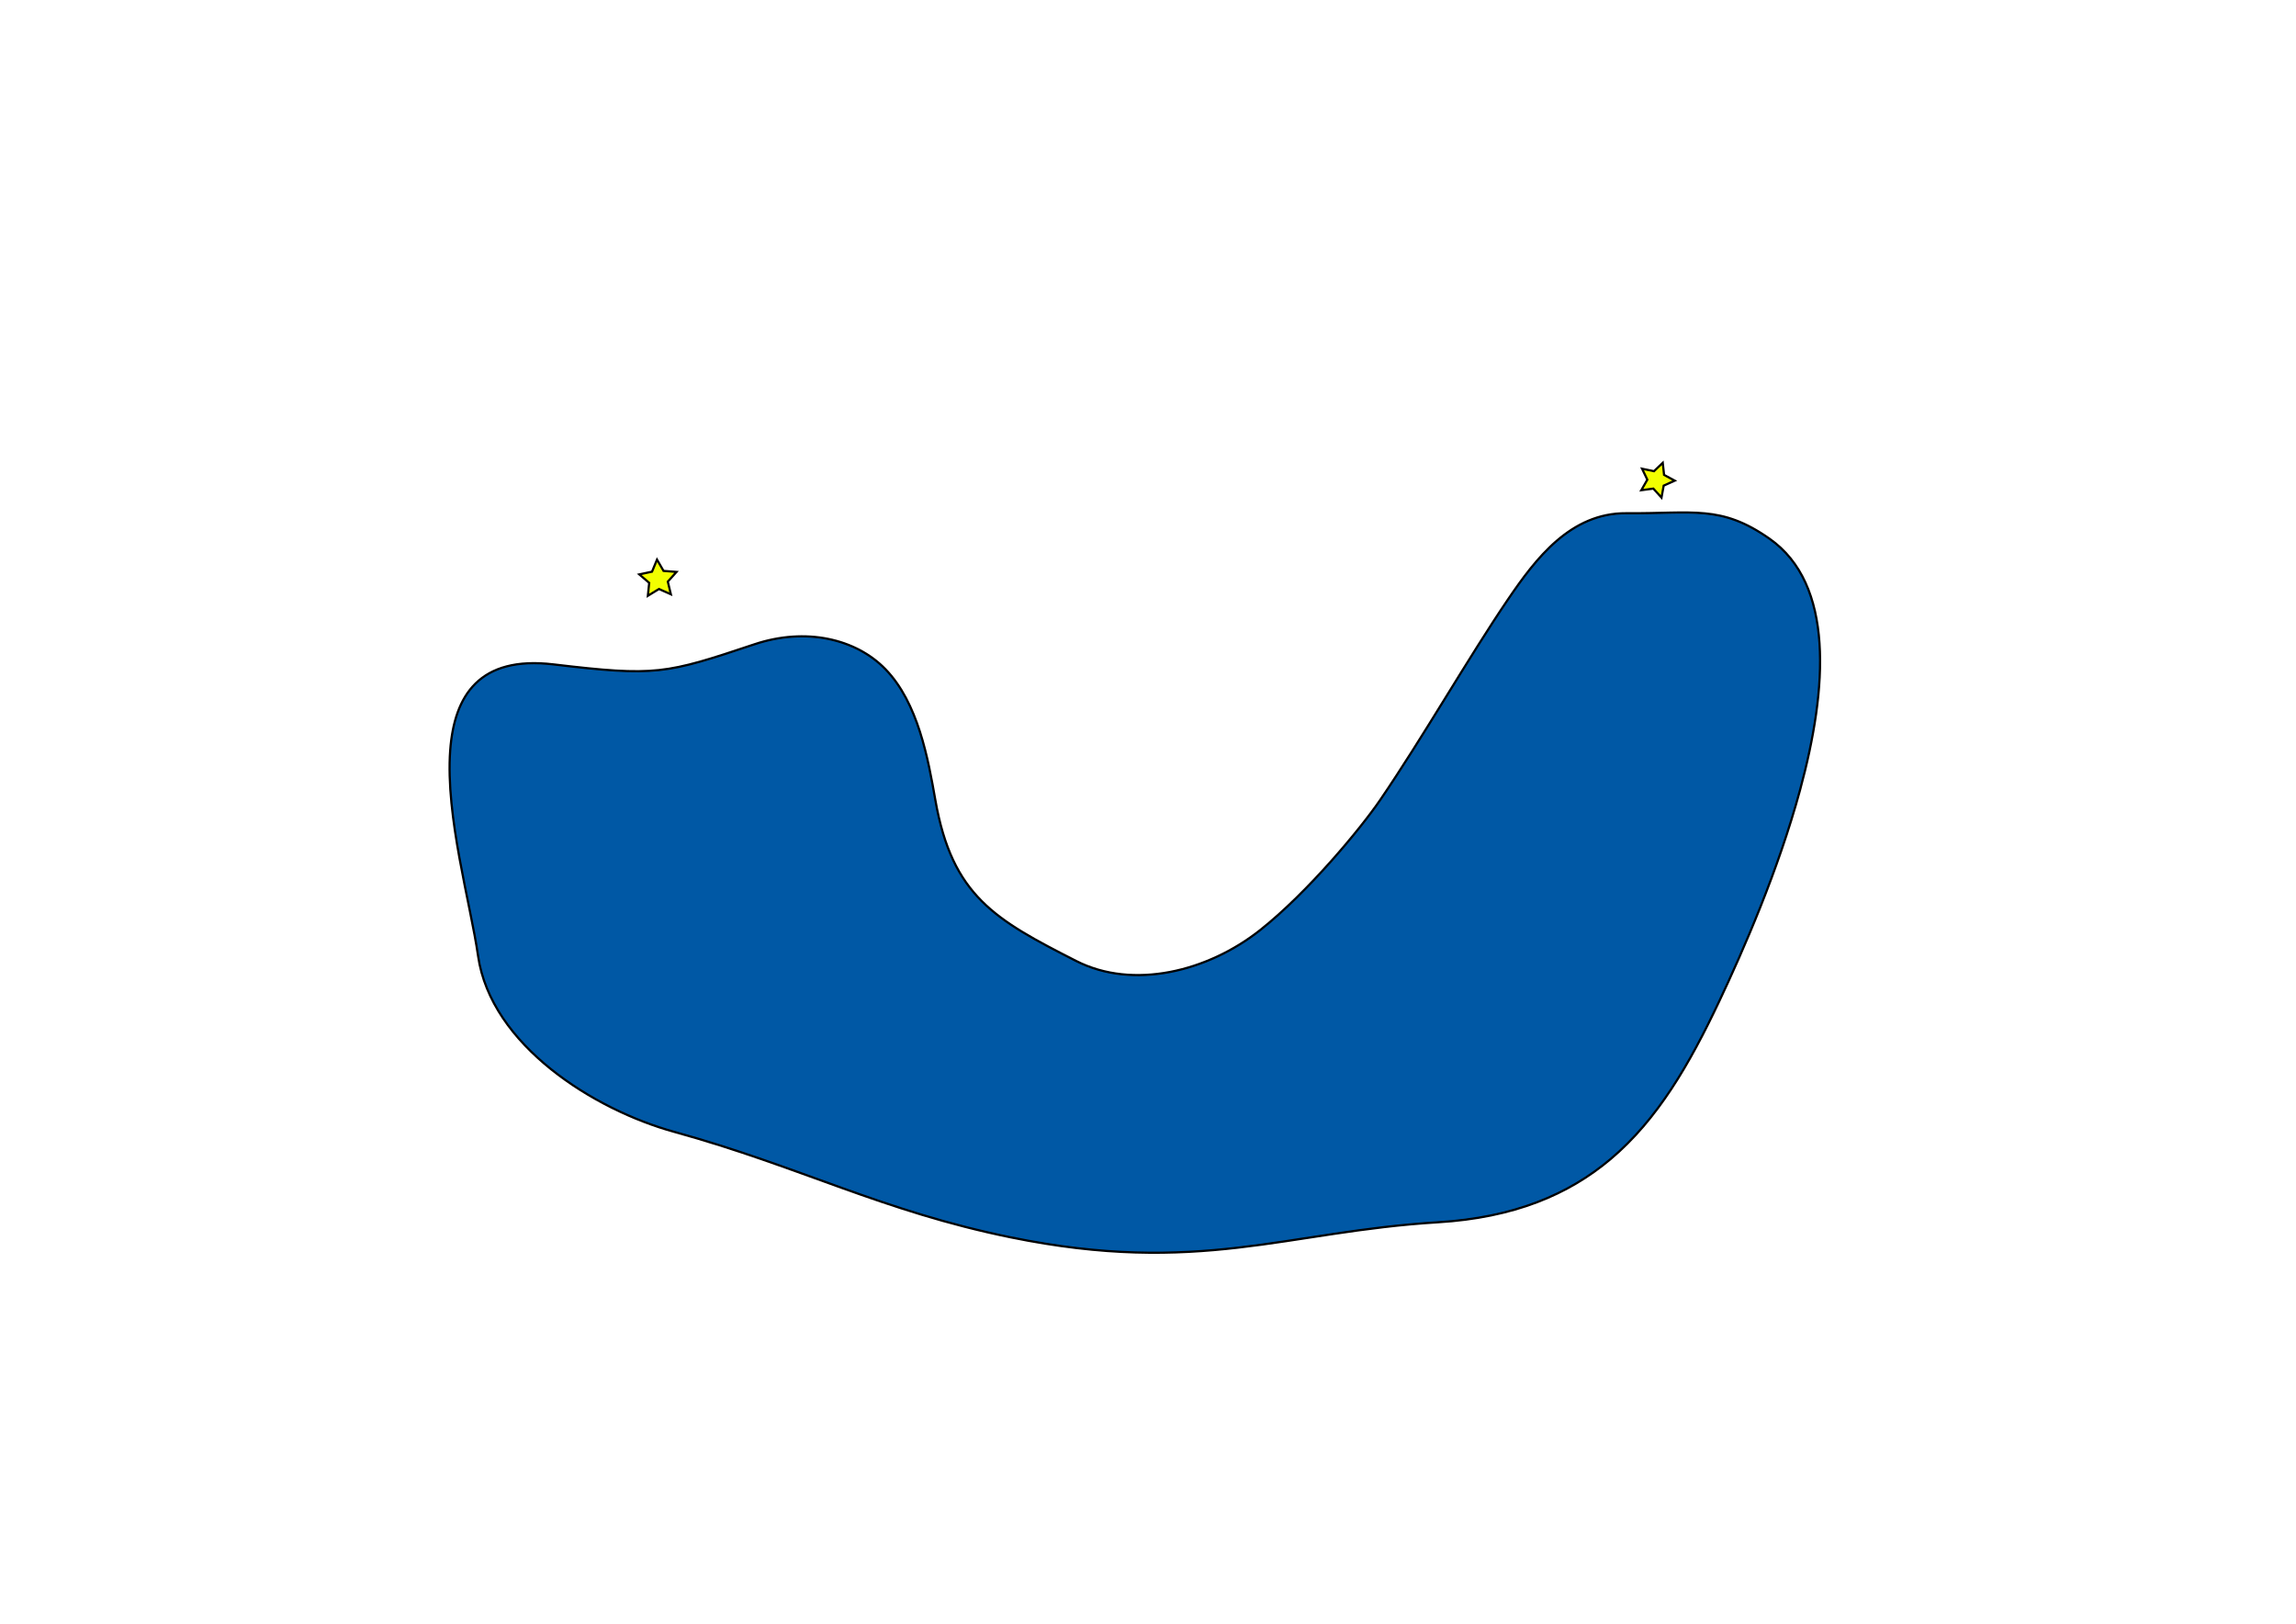
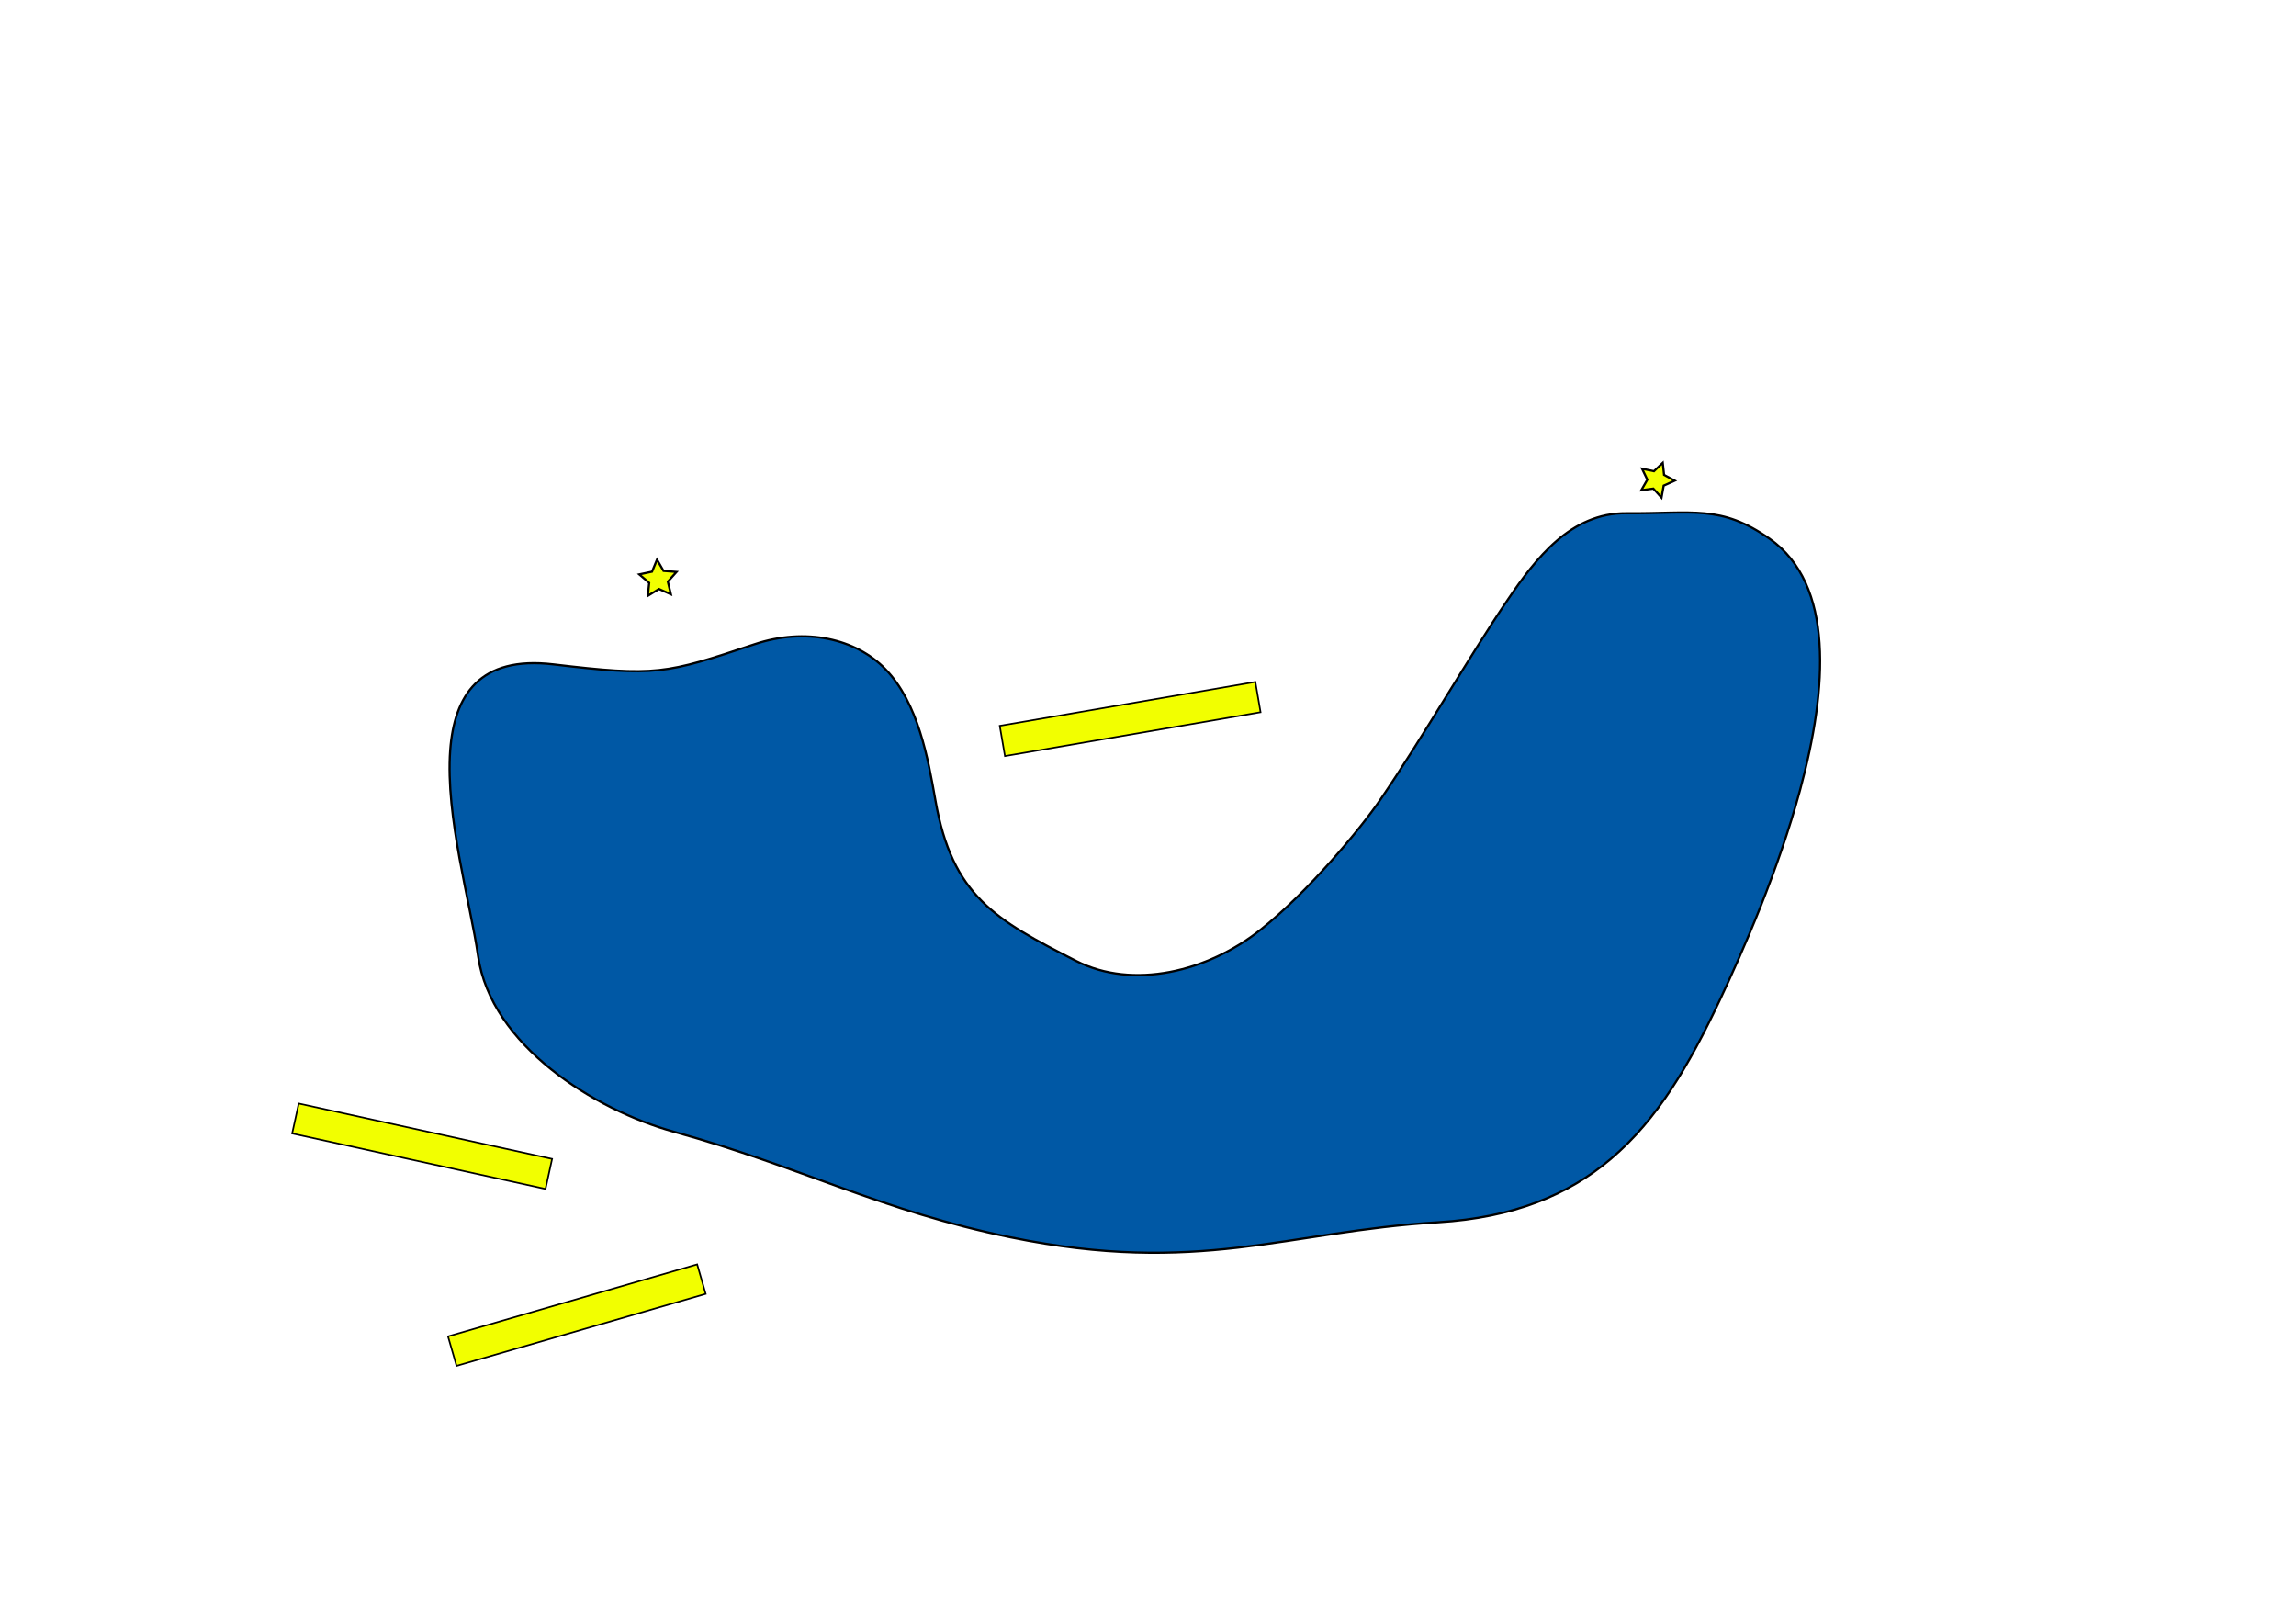
<svg xmlns="http://www.w3.org/2000/svg" width="1052.36" height="744.094" id="svg2403">
  <defs id="defs2405">
    </defs>
  <g id="layer1">
    <g id="g2442" transform="translate(0,-2)">
      <path id="path2440" d="M 253.667,306.466 C 300.714,312.044 304.971,310.889 345.799,297.253 C 369.252,289.42 392.259,294.682 405.815,308.642 C 420.835,324.11 425.397,349.716 428.718,368.655 C 436.439,412.683 456.224,423.511 493.211,442.361 C 519.348,455.682 553.513,447.297 577.664,428.168 C 599.525,410.853 623.634,381.715 632.561,368.655 C 652.075,340.107 673.355,302.872 691.295,276.523 C 703.824,258.123 719.803,236.992 745.446,237.196 C 776.066,237.44 788.711,233.193 811.067,248.883 C 840.742,269.71 837.769,317.132 825.034,364.088 C 815.028,400.985 798.994,437.594 788.034,460.788 C 774.404,489.633 759.787,514.994 738.196,533.18 C 718.849,549.476 693.903,560.012 659.049,562.133 C 589.735,566.351 549.392,586.61 463.268,569.043 C 404.174,556.989 367.027,536.697 308.946,520.674 C 272.478,510.613 225.009,481.136 219.117,440.058 C 215.691,416.169 204.107,376.021 206.343,345.858 C 208.211,320.667 219.718,302.441 253.667,306.466 z" style="fill:#0058a5;fill-opacity:1;fill-rule:evenodd;stroke:#000000;stroke-width:1px;stroke-linecap:butt;stroke-linejoin:miter;stroke-opacity:1" />
    </g>
    <g id="start" transform="translate(0,-18)">
      <path d="M 307.491,290.343 L 302.032,287.921 L 296.941,291.045 L 297.558,285.104 L 293.013,281.227 L 298.854,279.978 L 301.136,274.458 L 304.129,279.627 L 310.084,280.092 L 306.093,284.536 L 307.491,290.343 z" id="path2387" style="fill:#f2ff00;fill-opacity:1;stroke:#000000;stroke-width:1;stroke-linecap:square;stroke-miterlimit:4;stroke-dasharray:none;stroke-opacity:1" />
    </g>
    <g id="goal" transform="translate(16.42189,22.90992)">
      <path d="M 745.12,205.121 L 741.379,200.997 L 735.861,201.741 L 738.627,196.909 L 736.215,191.891 L 741.665,193.028 L 745.692,189.183 L 746.294,194.718 L 751.195,197.36 L 746.117,199.643 L 745.12,205.121 z" id="path2391" style="fill:#f2ff00;fill-opacity:1;stroke:#000000;stroke-width:1;stroke-linecap:square;stroke-miterlimit:4;stroke-dasharray:none;stroke-opacity:1" />
    </g>
+     <g transform="matrix(0.9855955,-0.1691195,0.1691195,0.9855955,-58.55484,78.06547)" id="g3157">
+       <path style="fill:#f2ff00;fill-opacity:1;stroke:#000000;stroke-width:0.746;stroke-linecap:square;stroke-miterlimit:4;stroke-opacity:1" d="M 466.293,338.282 L 585.167,338.282 L 585.167,352.356 L 466.293,352.356 L 466.293,338.282 z" id="rect2385" />
+     </g>
+     <g transform="matrix(0.9769179,0.2136147,-0.2136147,0.9769179,-246.3519,75.62832)" id="g3175">
+       <path style="fill:#f2ff00;fill-opacity:1;stroke:#000000;stroke-width:0.746;stroke-linecap:square;stroke-miterlimit:4;stroke-opacity:1" d="M 466.293,338.282 L 585.167,338.282 L 585.167,352.356 L 466.293,352.356 L 466.293,338.282 z" id="path3177" />
+     </g>
+     <g transform="matrix(0.9606925,-0.2776142,0.2776142,0.9606925,-336.5334,416.8874)" id="g3179">
+       <path style="fill:#f2ff00;fill-opacity:1;stroke:#000000;stroke-width:0.746;stroke-linecap:square;stroke-miterlimit:4;stroke-opacity:1" d="M 466.293,338.282 L 585.167,338.282 L 585.167,352.356 L 466.293,352.356 L 466.293,338.282 z" id="path3181" />
+     </g>
  </g>
</svg>
